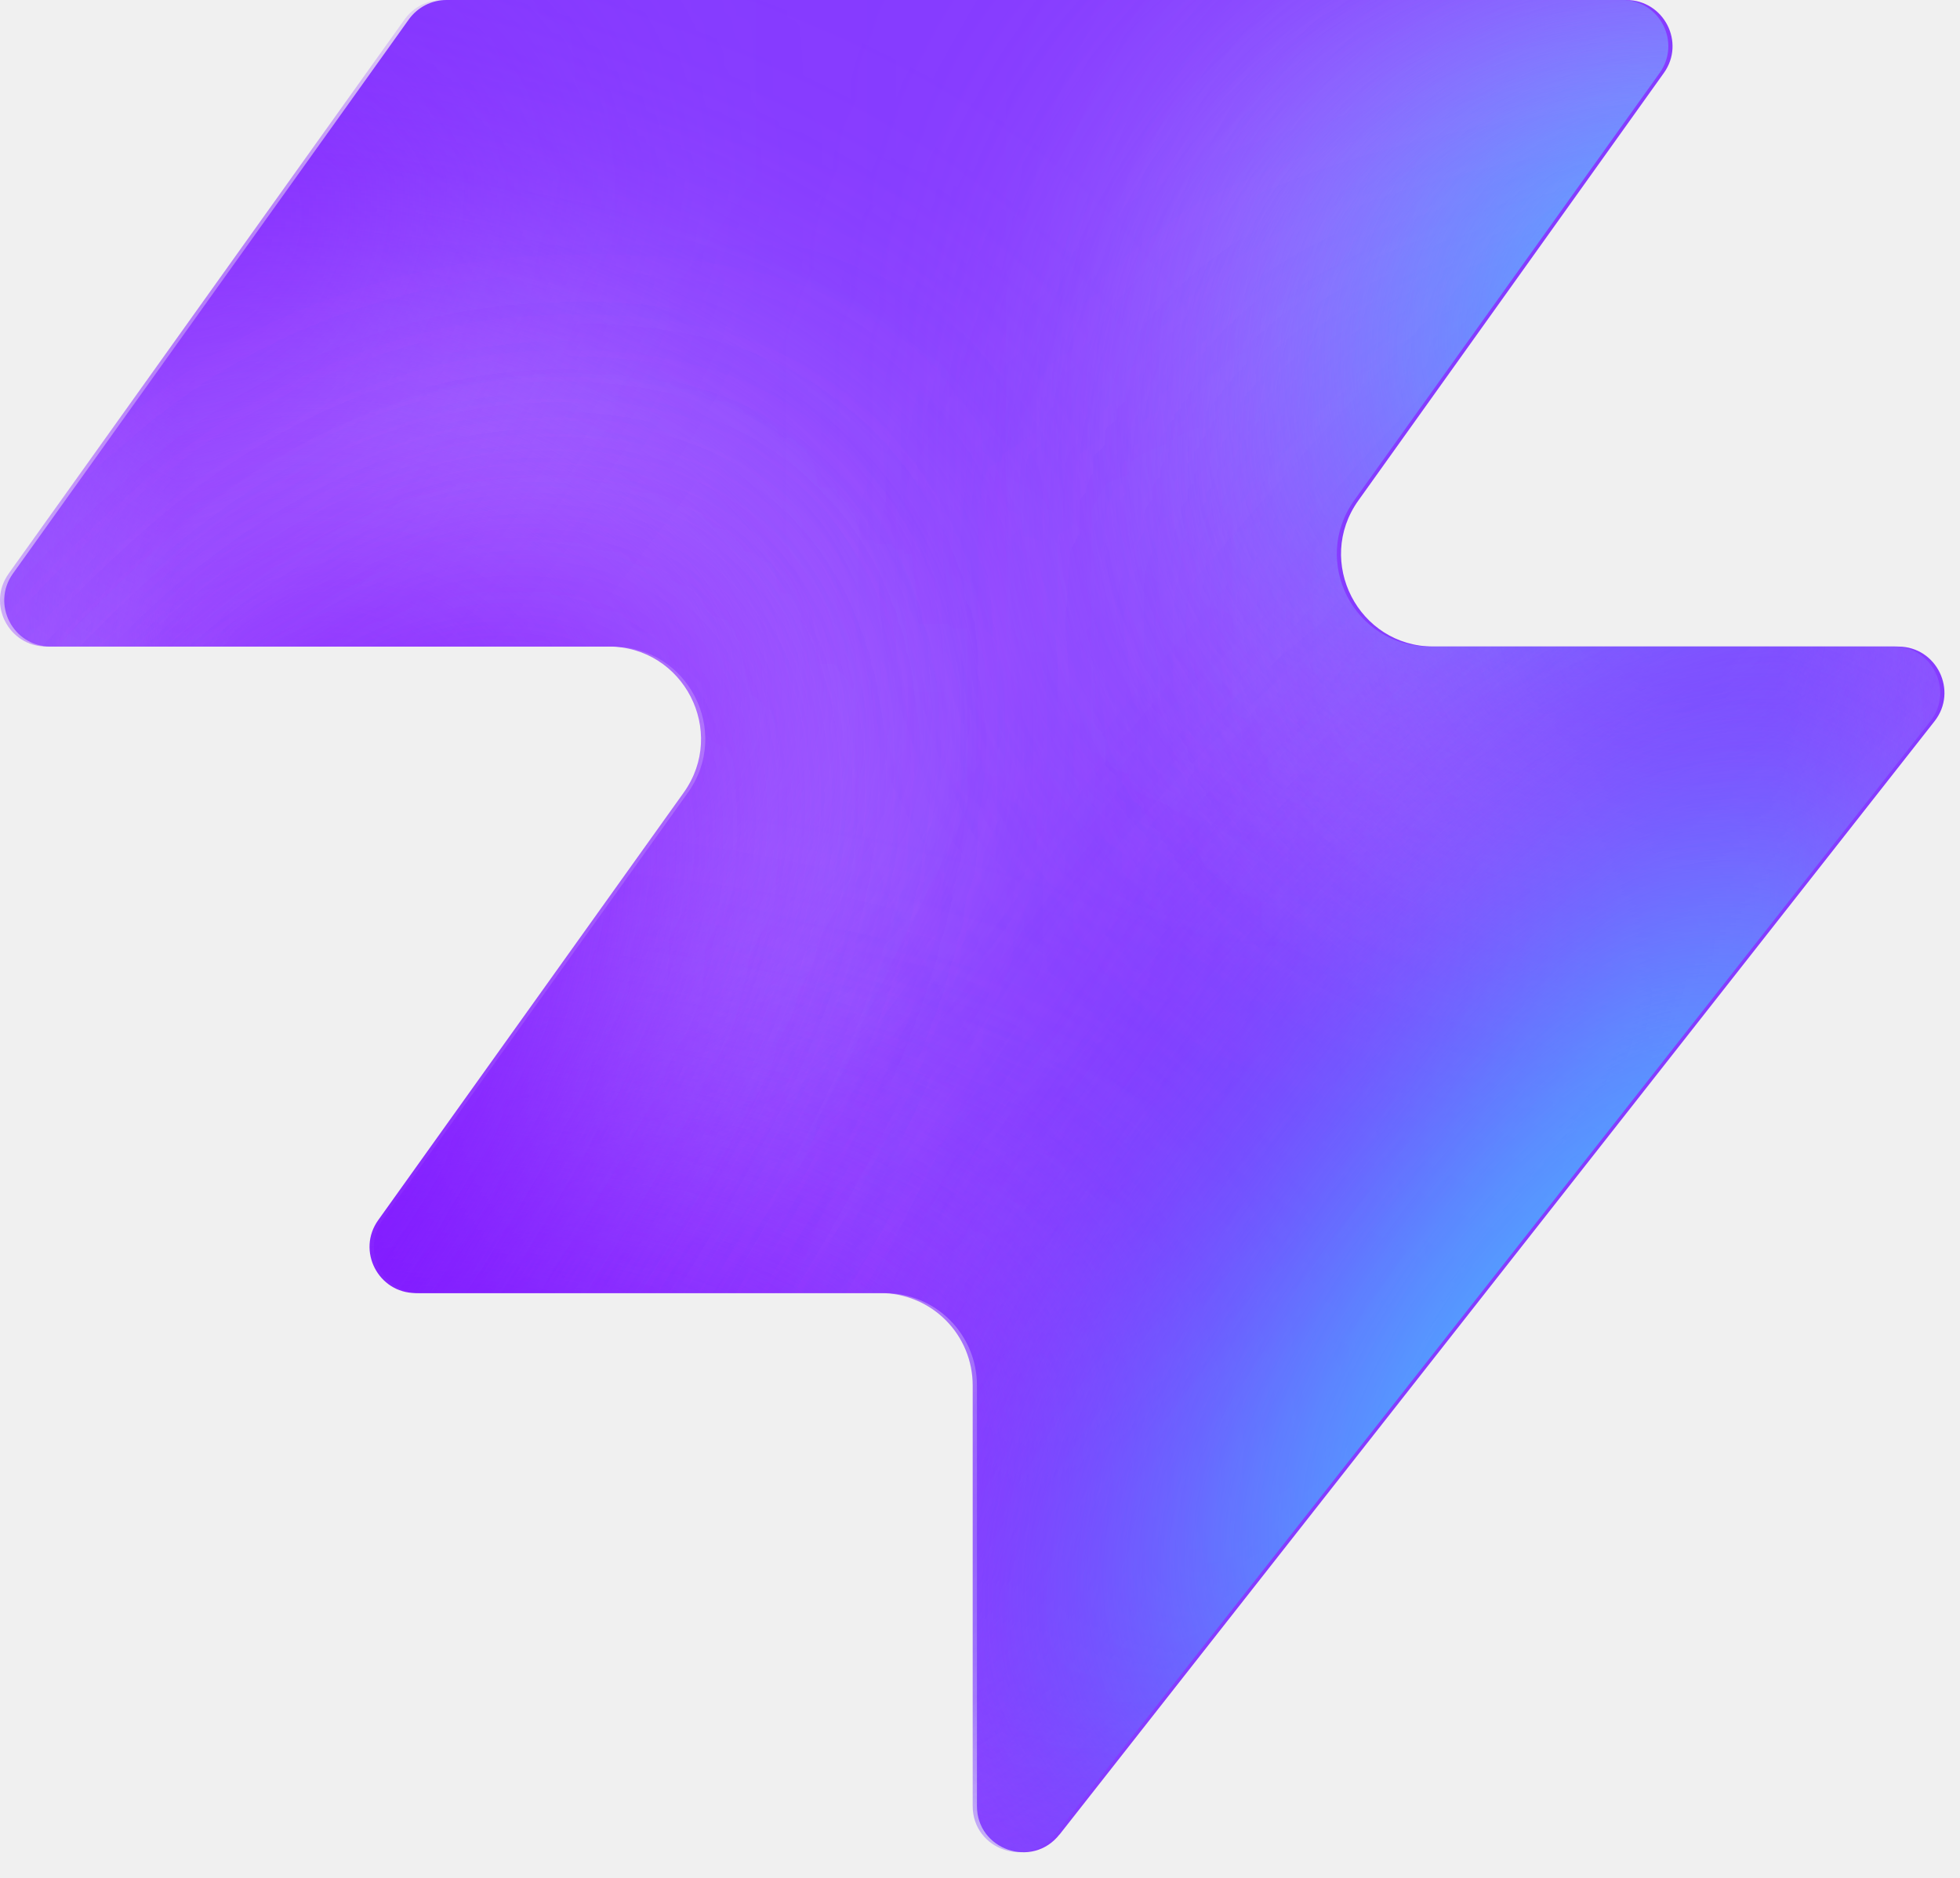
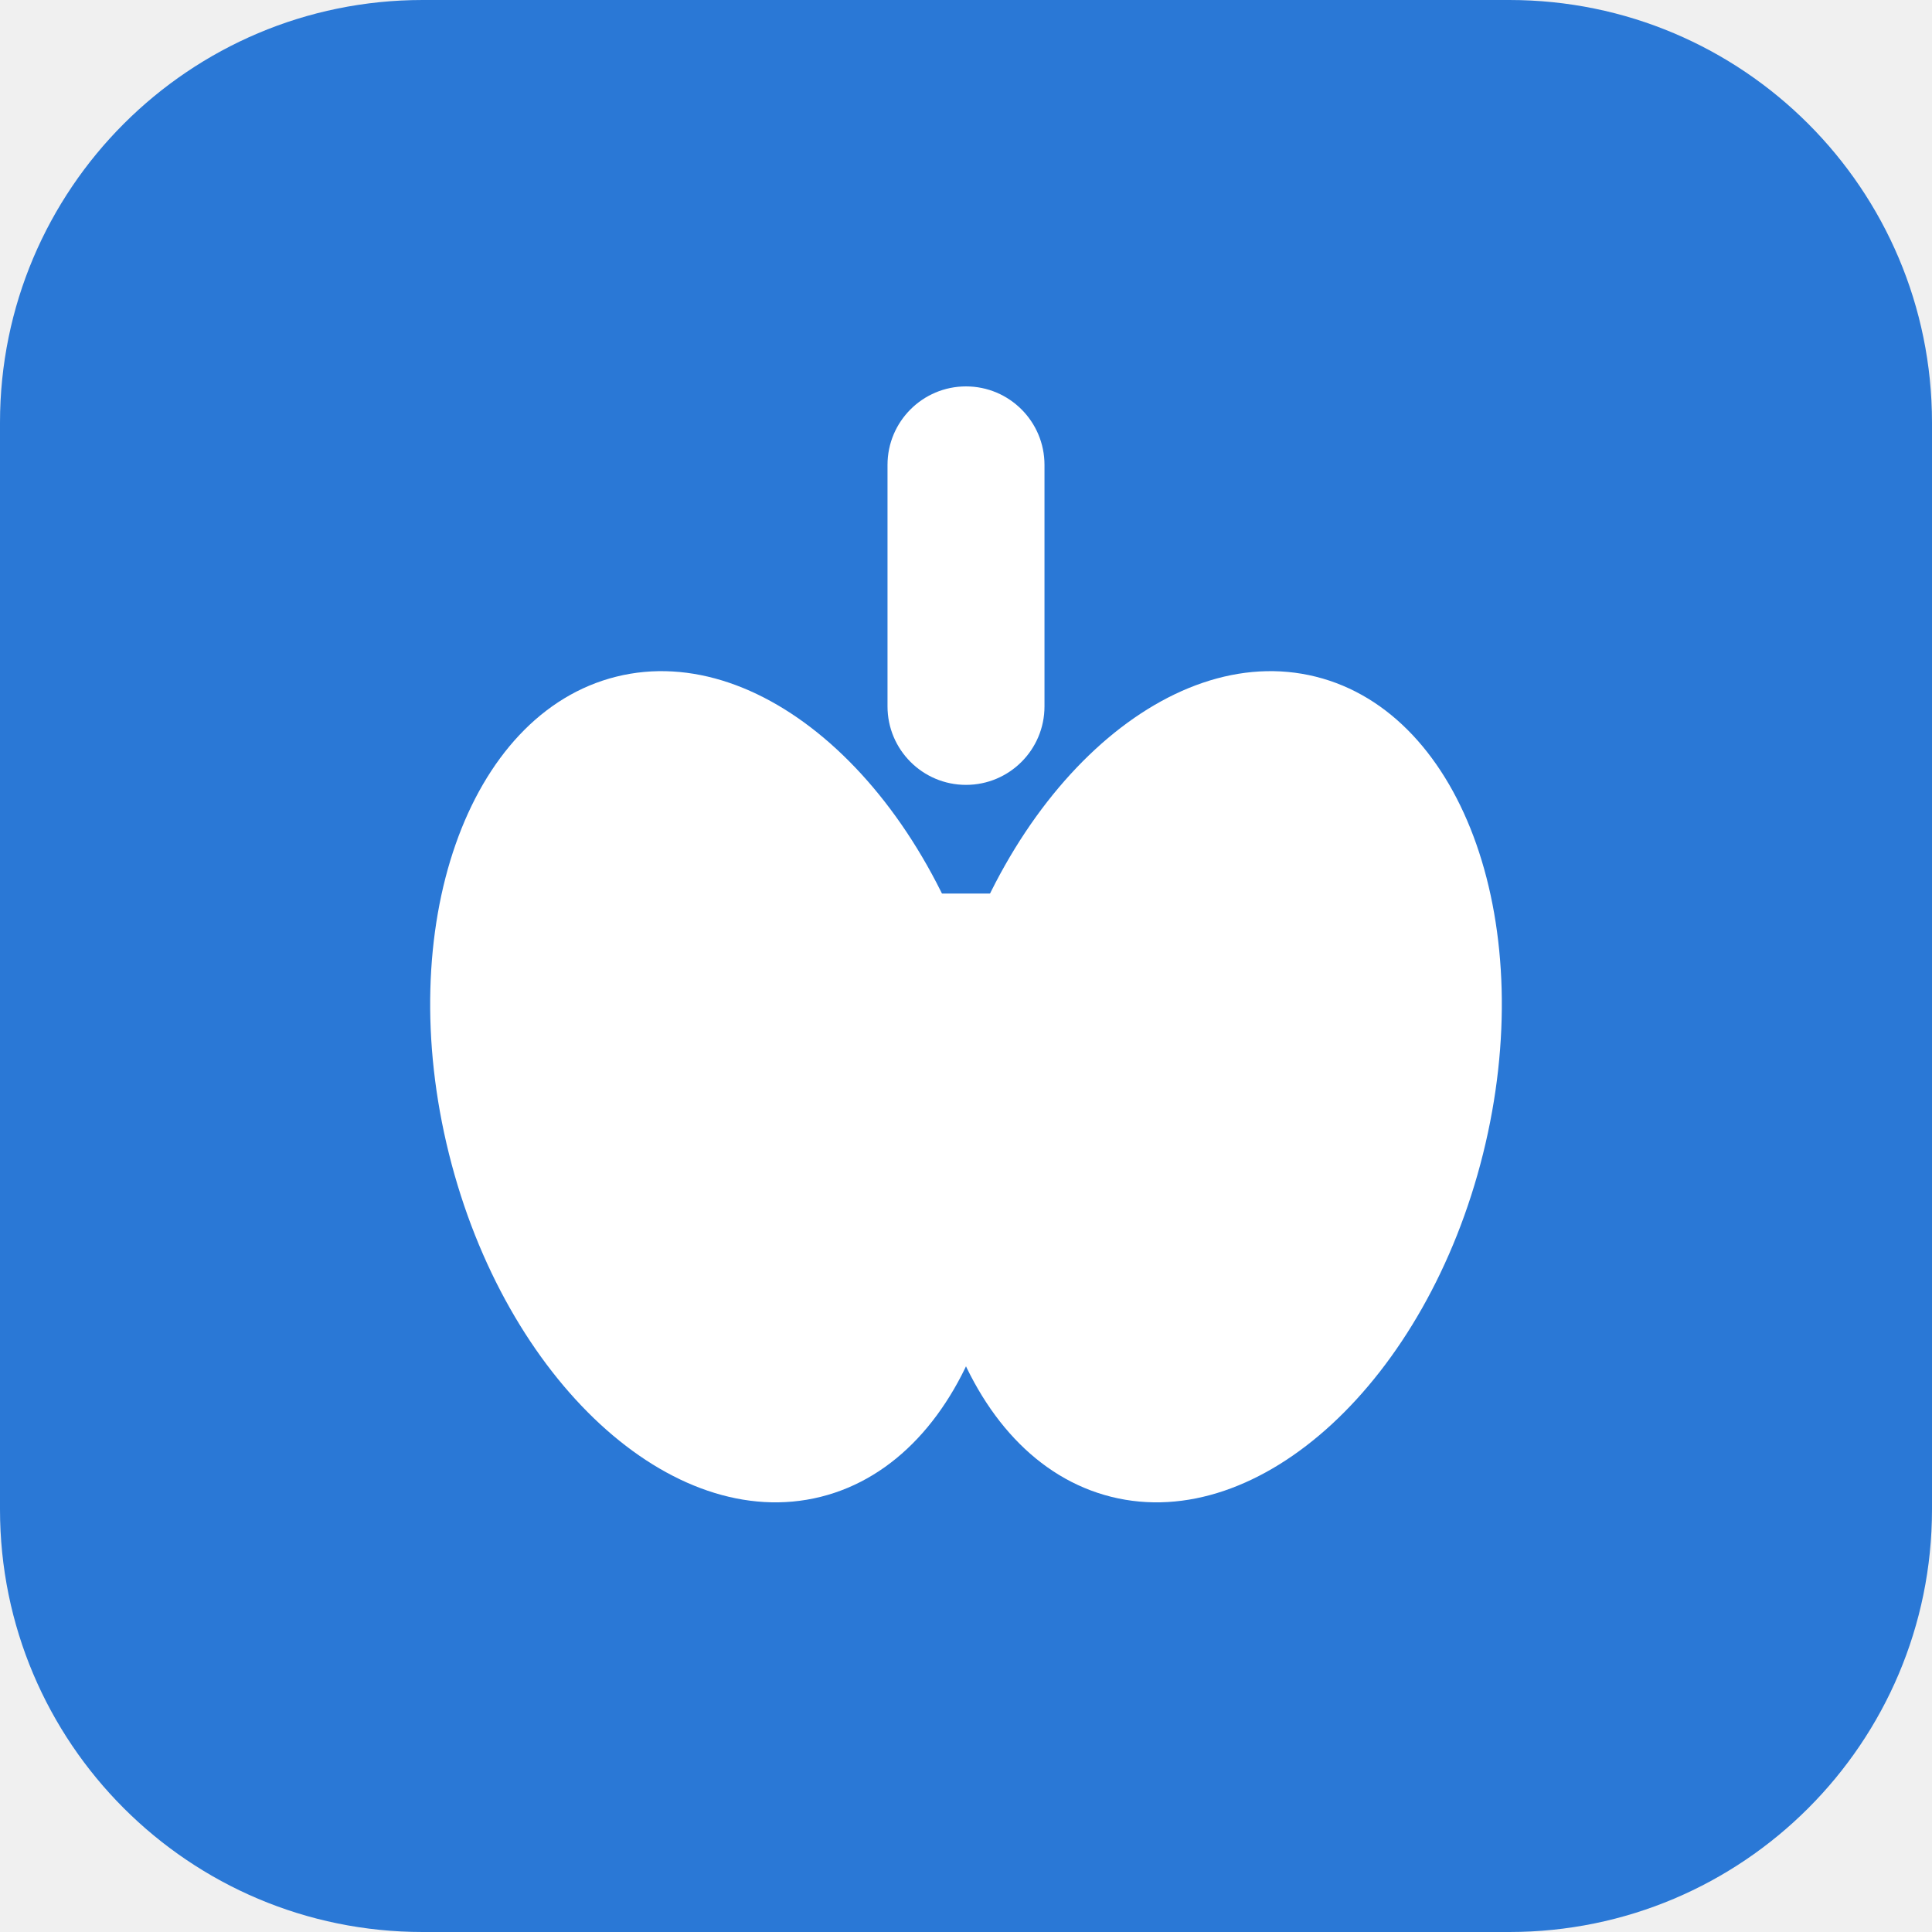
- <svg xmlns="http://www.w3.org/2000/svg" width="48" height="46" fill="none" viewBox="0 0 48 46">
-   <path fill="#863bff" d="M25.946 44.938c-.664.845-2.021.375-2.021-.698V33.937a2.26 2.26 0 0 0-2.262-2.262H10.287c-.92 0-1.456-1.04-.92-1.788l7.48-10.471c1.07-1.497 0-3.578-1.842-3.578H1.237c-.92 0-1.456-1.04-.92-1.788L10.013.474c.214-.297.556-.474.92-.474h28.894c.92 0 1.456 1.04.92 1.788l-7.48 10.471c-1.07 1.498 0 3.579 1.842 3.579h11.377c.943 0 1.473 1.088.89 1.83L25.947 44.94z" style="fill:#863bff;fill:color(display-p3 .525 .23 1);fill-opacity:1" />
-   <mask id="a" width="48" height="46" x="0" y="0" maskUnits="userSpaceOnUse" style="mask-type:alpha">
-     <path fill="#000" d="M25.842 44.938c-.664.844-2.021.375-2.021-.698V33.937a2.26 2.26 0 0 0-2.262-2.262H10.183c-.92 0-1.456-1.04-.92-1.788l7.48-10.471c1.07-1.498 0-3.579-1.842-3.579H1.133c-.92 0-1.456-1.04-.92-1.787L9.91.473c.214-.297.556-.474.92-.474h28.894c.92 0 1.456 1.04.92 1.788l-7.48 10.471c-1.07 1.498 0 3.578 1.842 3.578h11.377c.943 0 1.473 1.088.89 1.832L25.843 44.94z" style="fill:#000;fill-opacity:1" />
-   </mask>
-   <g mask="url(#a)">
-     <g filter="url(#b)">
-       <ellipse cx="5.508" cy="14.704" fill="#ede6ff" rx="5.508" ry="14.704" style="fill:#ede6ff;fill:color(display-p3 .927 .903 1);fill-opacity:1" transform="matrix(.00324 1 1 -.00324 -4.47 31.516)" />
-     </g>
-     <g filter="url(#c)">
-       <ellipse cx="10.399" cy="29.851" fill="#ede6ff" rx="10.399" ry="29.851" style="fill:#ede6ff;fill:color(display-p3 .927 .903 1);fill-opacity:1" transform="matrix(.00324 1 1 -.00324 -39.328 7.883)" />
-     </g>
-     <g filter="url(#d)">
-       <ellipse cx="5.508" cy="30.487" fill="#7e14ff" rx="5.508" ry="30.487" style="fill:#7e14ff;fill:color(display-p3 .492 .077 1);fill-opacity:1" transform="rotate(89.814 -25.913 -14.639)scale(1 -1)" />
-     </g>
-     <g filter="url(#e)">
-       <ellipse cx="5.508" cy="30.599" fill="#7e14ff" rx="5.508" ry="30.599" style="fill:#7e14ff;fill:color(display-p3 .492 .077 1);fill-opacity:1" transform="rotate(89.814 -32.644 -3.334)scale(1 -1)" />
-     </g>
-     <g filter="url(#f)">
-       <ellipse cx="5.508" cy="30.599" fill="#7e14ff" rx="5.508" ry="30.599" style="fill:#7e14ff;fill:color(display-p3 .492 .077 1);fill-opacity:1" transform="matrix(.00324 1 1 -.00324 -34.34 30.47)" />
-     </g>
-     <g filter="url(#g)">
-       <ellipse cx="14.072" cy="22.078" fill="#ede6ff" rx="14.072" ry="22.078" style="fill:#ede6ff;fill:color(display-p3 .927 .903 1);fill-opacity:1" transform="rotate(93.35 24.506 48.493)scale(-1 1)" />
-     </g>
-     <g filter="url(#h)">
-       <ellipse cx="3.47" cy="21.501" fill="#7e14ff" rx="3.47" ry="21.501" style="fill:#7e14ff;fill:color(display-p3 .492 .077 1);fill-opacity:1" transform="rotate(89.009 28.708 47.59)scale(-1 1)" />
-     </g>
-     <g filter="url(#i)">
-       <ellipse cx="3.47" cy="21.501" fill="#7e14ff" rx="3.47" ry="21.501" style="fill:#7e14ff;fill:color(display-p3 .492 .077 1);fill-opacity:1" transform="rotate(89.009 28.708 47.59)scale(-1 1)" />
-     </g>
-     <g filter="url(#j)">
-       <ellipse cx=".387" cy="8.972" fill="#7e14ff" rx="4.407" ry="29.108" style="fill:#7e14ff;fill:color(display-p3 .492 .077 1);fill-opacity:1" transform="rotate(39.51 .387 8.972)" />
-     </g>
-     <g filter="url(#k)">
-       <ellipse cx="47.523" cy="-6.092" fill="#7e14ff" rx="4.407" ry="29.108" style="fill:#7e14ff;fill:color(display-p3 .492 .077 1);fill-opacity:1" transform="rotate(37.892 47.523 -6.092)" />
-     </g>
-     <g filter="url(#l)">
-       <ellipse cx="41.412" cy="6.333" fill="#47bfff" rx="5.971" ry="9.665" style="fill:#47bfff;fill:color(display-p3 .28 .748 1);fill-opacity:1" transform="rotate(37.892 41.412 6.333)" />
-     </g>
-     <g filter="url(#m)">
-       <ellipse cx="-1.879" cy="38.332" fill="#7e14ff" rx="4.407" ry="29.108" style="fill:#7e14ff;fill:color(display-p3 .492 .077 1);fill-opacity:1" transform="rotate(37.892 -1.88 38.332)" />
-     </g>
-     <g filter="url(#n)">
-       <ellipse cx="-1.879" cy="38.332" fill="#7e14ff" rx="4.407" ry="29.108" style="fill:#7e14ff;fill:color(display-p3 .492 .077 1);fill-opacity:1" transform="rotate(37.892 -1.88 38.332)" />
-     </g>
-     <g filter="url(#o)">
-       <ellipse cx="35.651" cy="29.907" fill="#7e14ff" rx="4.407" ry="29.108" style="fill:#7e14ff;fill:color(display-p3 .492 .077 1);fill-opacity:1" transform="rotate(37.892 35.651 29.907)" />
-     </g>
-     <g filter="url(#p)">
-       <ellipse cx="38.418" cy="32.4" fill="#47bfff" rx="5.971" ry="15.297" style="fill:#47bfff;fill:color(display-p3 .28 .748 1);fill-opacity:1" transform="rotate(37.892 38.418 32.4)" />
-     </g>
+ <svg xmlns="http://www.w3.org/2000/svg" viewBox="0 0 32 32" role="img" aria-label="Thyroid Screening">
+   <rect width="32" height="32" rx="7" fill="#2a78d6" />
+   <g fill="#ffffff">
+     <rect x="14.7" y="6.4" width="2.6" height="6.6" rx="1.3" />
+     <ellipse cx="11.9" cy="18" rx="4.6" ry="7" transform="rotate(-14 11.9 18)" />
+     <ellipse cx="20.1" cy="18" rx="4.6" ry="7" transform="rotate(14 20.1 18)" />
+     <rect x="12" y="14.8" width="8" height="5" rx="2.5" />
  </g>
-   <defs>
-     <filter id="b" width="60.045" height="41.654" x="-19.77" y="16.149" color-interpolation-filters="sRGB" filterUnits="userSpaceOnUse">
-       <feFlood flood-opacity="0" result="BackgroundImageFix" />
-       <feBlend in="SourceGraphic" in2="BackgroundImageFix" result="shape" />
-       <feGaussianBlur result="effect1_foregroundBlur_2002_17158" stdDeviation="7.659" />
-     </filter>
-     <filter id="c" width="90.34" height="51.437" x="-54.613" y="-7.533" color-interpolation-filters="sRGB" filterUnits="userSpaceOnUse">
-       <feFlood flood-opacity="0" result="BackgroundImageFix" />
-       <feBlend in="SourceGraphic" in2="BackgroundImageFix" result="shape" />
-       <feGaussianBlur result="effect1_foregroundBlur_2002_17158" stdDeviation="7.659" />
-     </filter>
-     <filter id="d" width="79.355" height="29.4" x="-49.64" y="2.03" color-interpolation-filters="sRGB" filterUnits="userSpaceOnUse">
-       <feFlood flood-opacity="0" result="BackgroundImageFix" />
-       <feBlend in="SourceGraphic" in2="BackgroundImageFix" result="shape" />
-       <feGaussianBlur result="effect1_foregroundBlur_2002_17158" stdDeviation="4.596" />
-     </filter>
-     <filter id="e" width="79.579" height="29.4" x="-45.045" y="20.029" color-interpolation-filters="sRGB" filterUnits="userSpaceOnUse">
-       <feFlood flood-opacity="0" result="BackgroundImageFix" />
-       <feBlend in="SourceGraphic" in2="BackgroundImageFix" result="shape" />
-       <feGaussianBlur result="effect1_foregroundBlur_2002_17158" stdDeviation="4.596" />
-     </filter>
-     <filter id="f" width="79.579" height="29.4" x="-43.513" y="21.178" color-interpolation-filters="sRGB" filterUnits="userSpaceOnUse">
-       <feFlood flood-opacity="0" result="BackgroundImageFix" />
-       <feBlend in="SourceGraphic" in2="BackgroundImageFix" result="shape" />
-       <feGaussianBlur result="effect1_foregroundBlur_2002_17158" stdDeviation="4.596" />
-     </filter>
-     <filter id="g" width="74.749" height="58.852" x="15.756" y="-17.901" color-interpolation-filters="sRGB" filterUnits="userSpaceOnUse">
-       <feFlood flood-opacity="0" result="BackgroundImageFix" />
-       <feBlend in="SourceGraphic" in2="BackgroundImageFix" result="shape" />
-       <feGaussianBlur result="effect1_foregroundBlur_2002_17158" stdDeviation="7.659" />
-     </filter>
-     <filter id="h" width="61.377" height="25.362" x="23.548" y="2.284" color-interpolation-filters="sRGB" filterUnits="userSpaceOnUse">
-       <feFlood flood-opacity="0" result="BackgroundImageFix" />
-       <feBlend in="SourceGraphic" in2="BackgroundImageFix" result="shape" />
-       <feGaussianBlur result="effect1_foregroundBlur_2002_17158" stdDeviation="4.596" />
-     </filter>
-     <filter id="i" width="61.377" height="25.362" x="23.548" y="2.284" color-interpolation-filters="sRGB" filterUnits="userSpaceOnUse">
-       <feFlood flood-opacity="0" result="BackgroundImageFix" />
-       <feBlend in="SourceGraphic" in2="BackgroundImageFix" result="shape" />
-       <feGaussianBlur result="effect1_foregroundBlur_2002_17158" stdDeviation="4.596" />
-     </filter>
-     <filter id="j" width="56.045" height="63.649" x="-27.636" y="-22.853" color-interpolation-filters="sRGB" filterUnits="userSpaceOnUse">
-       <feFlood flood-opacity="0" result="BackgroundImageFix" />
-       <feBlend in="SourceGraphic" in2="BackgroundImageFix" result="shape" />
-       <feGaussianBlur result="effect1_foregroundBlur_2002_17158" stdDeviation="4.596" />
-     </filter>
-     <filter id="k" width="54.814" height="64.646" x="20.116" y="-38.415" color-interpolation-filters="sRGB" filterUnits="userSpaceOnUse">
-       <feFlood flood-opacity="0" result="BackgroundImageFix" />
-       <feBlend in="SourceGraphic" in2="BackgroundImageFix" result="shape" />
-       <feGaussianBlur result="effect1_foregroundBlur_2002_17158" stdDeviation="4.596" />
-     </filter>
-     <filter id="l" width="33.541" height="35.313" x="24.641" y="-11.323" color-interpolation-filters="sRGB" filterUnits="userSpaceOnUse">
-       <feFlood flood-opacity="0" result="BackgroundImageFix" />
-       <feBlend in="SourceGraphic" in2="BackgroundImageFix" result="shape" />
-       <feGaussianBlur result="effect1_foregroundBlur_2002_17158" stdDeviation="4.596" />
-     </filter>
-     <filter id="m" width="54.814" height="64.646" x="-29.286" y="6.009" color-interpolation-filters="sRGB" filterUnits="userSpaceOnUse">
-       <feFlood flood-opacity="0" result="BackgroundImageFix" />
-       <feBlend in="SourceGraphic" in2="BackgroundImageFix" result="shape" />
-       <feGaussianBlur result="effect1_foregroundBlur_2002_17158" stdDeviation="4.596" />
-     </filter>
-     <filter id="n" width="54.814" height="64.646" x="-29.286" y="6.009" color-interpolation-filters="sRGB" filterUnits="userSpaceOnUse">
-       <feFlood flood-opacity="0" result="BackgroundImageFix" />
-       <feBlend in="SourceGraphic" in2="BackgroundImageFix" result="shape" />
-       <feGaussianBlur result="effect1_foregroundBlur_2002_17158" stdDeviation="4.596" />
-     </filter>
-     <filter id="o" width="54.814" height="64.646" x="8.244" y="-2.416" color-interpolation-filters="sRGB" filterUnits="userSpaceOnUse">
-       <feFlood flood-opacity="0" result="BackgroundImageFix" />
-       <feBlend in="SourceGraphic" in2="BackgroundImageFix" result="shape" />
-       <feGaussianBlur result="effect1_foregroundBlur_2002_17158" stdDeviation="4.596" />
-     </filter>
-     <filter id="p" width="39.409" height="43.623" x="18.713" y="10.588" color-interpolation-filters="sRGB" filterUnits="userSpaceOnUse">
-       <feFlood flood-opacity="0" result="BackgroundImageFix" />
-       <feBlend in="SourceGraphic" in2="BackgroundImageFix" result="shape" />
-       <feGaussianBlur result="effect1_foregroundBlur_2002_17158" stdDeviation="4.596" />
-     </filter>
-   </defs>
</svg>
